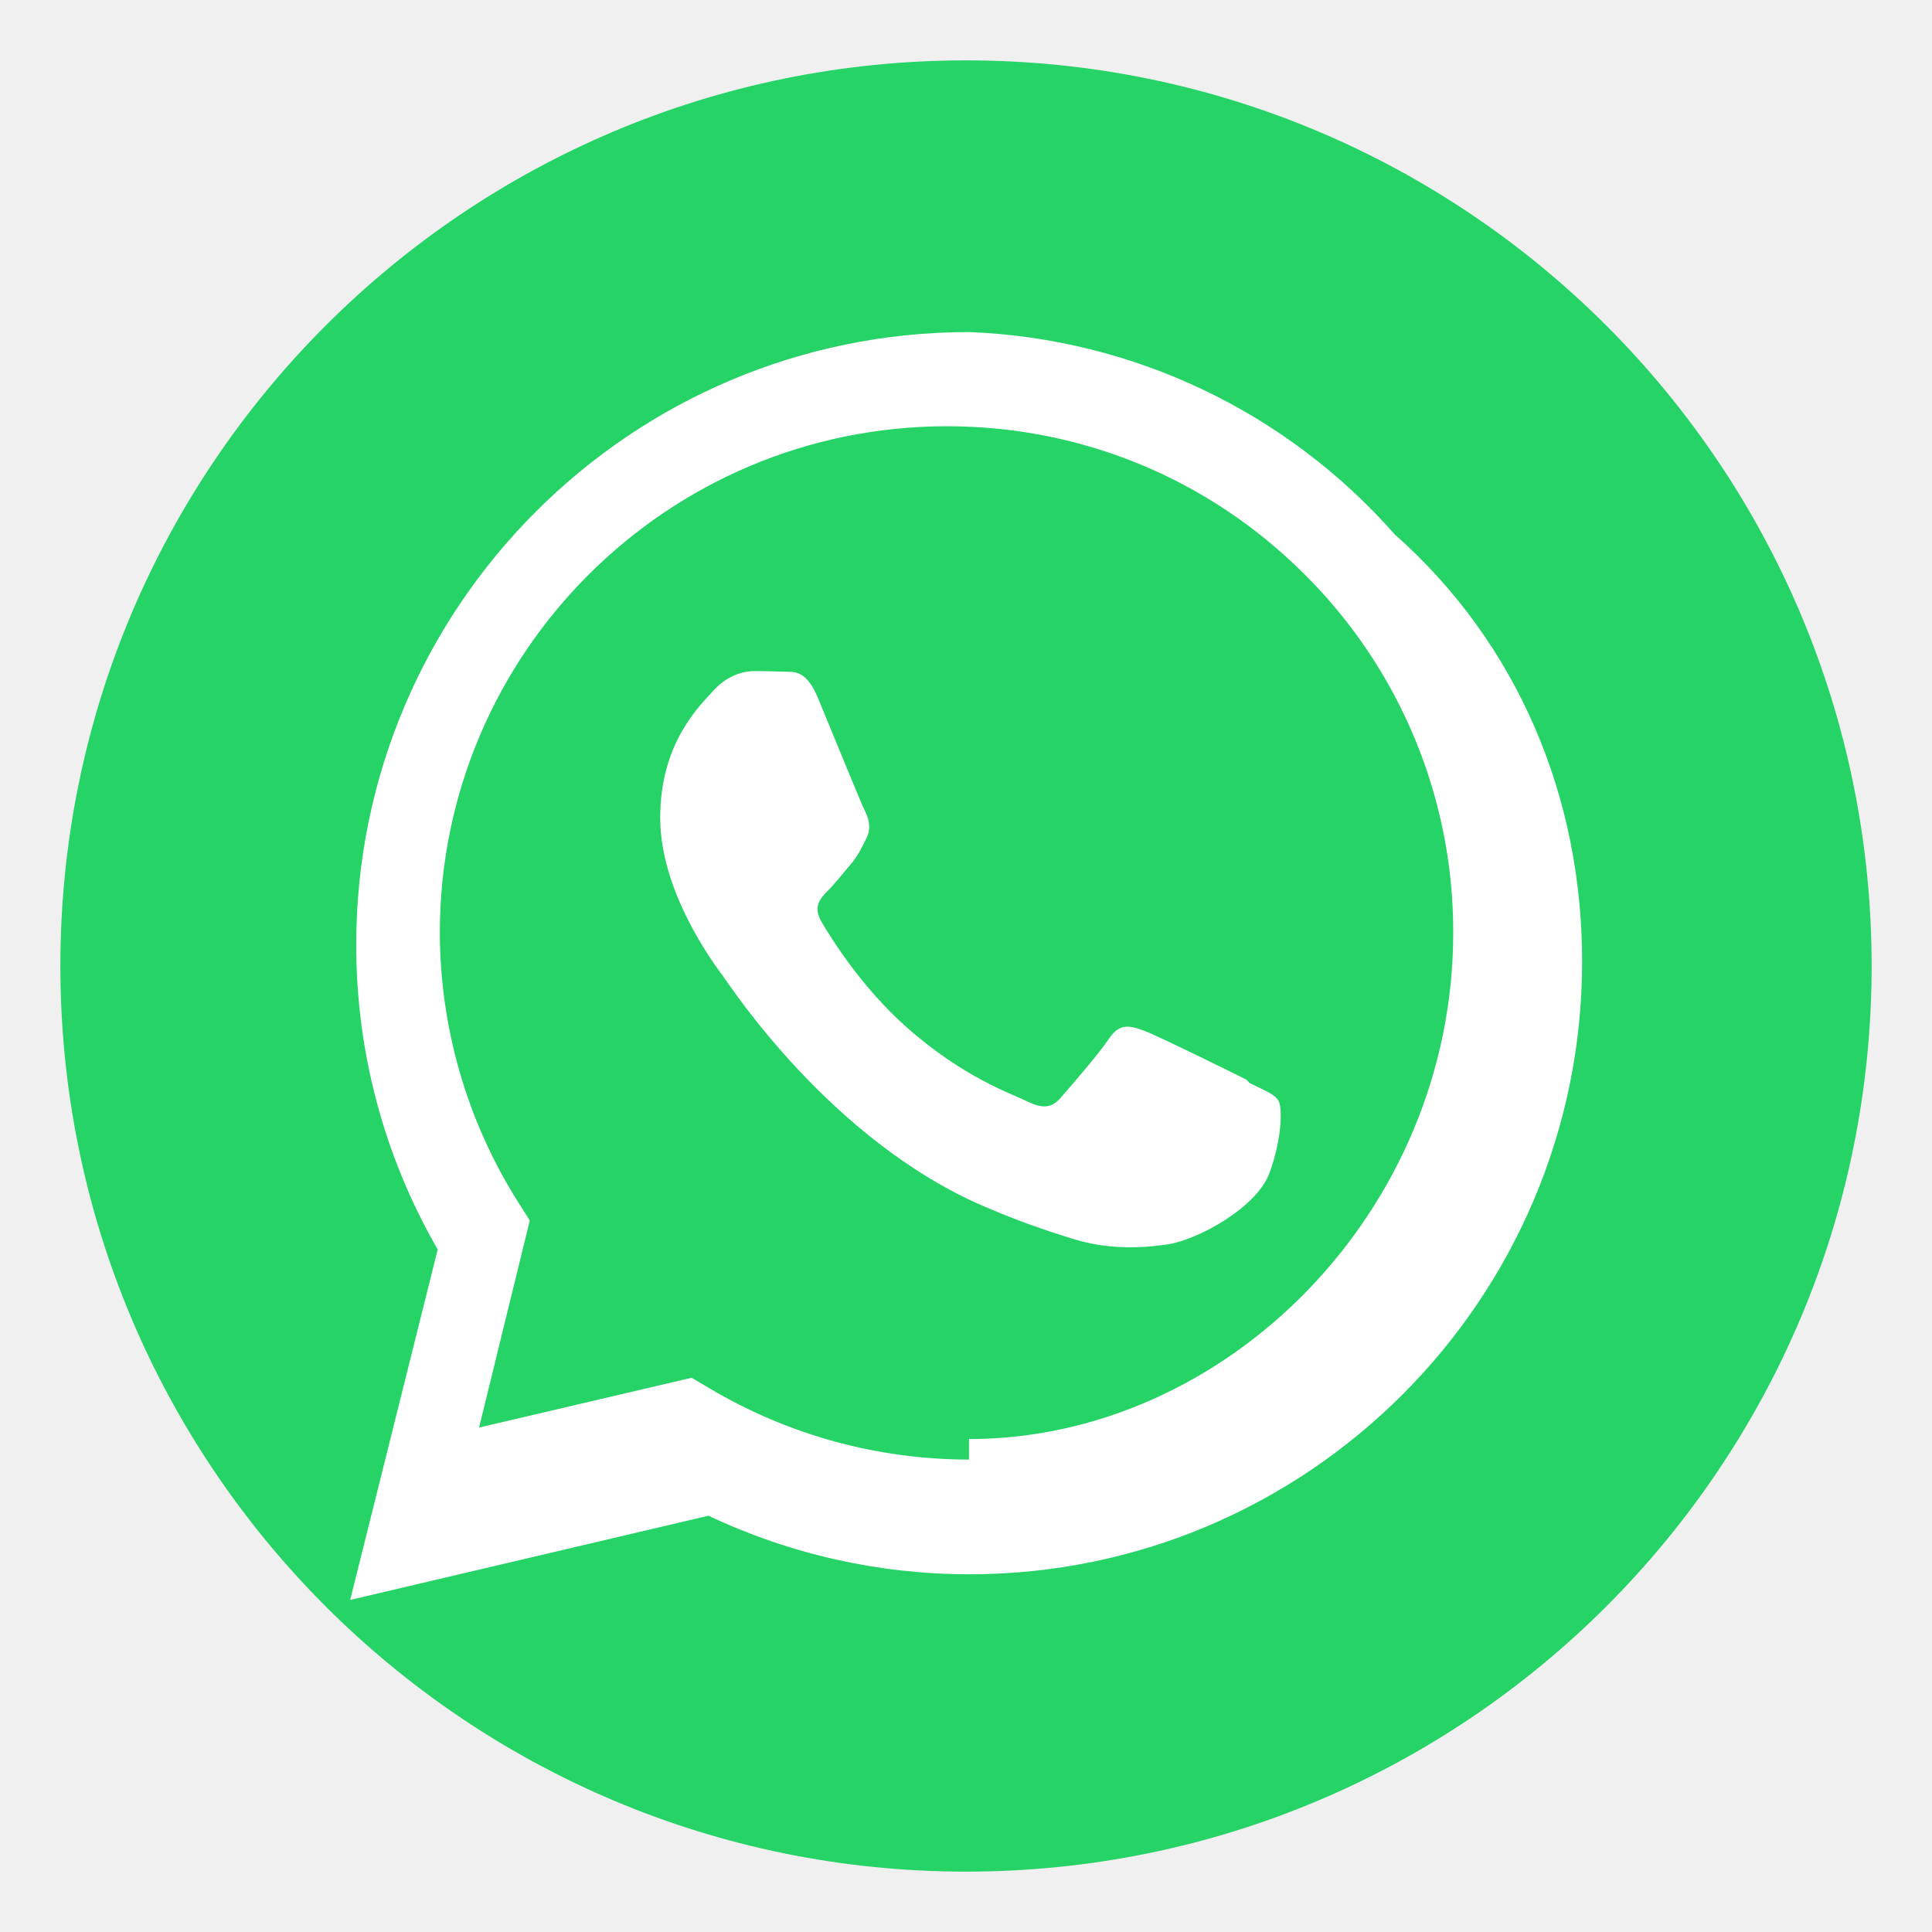
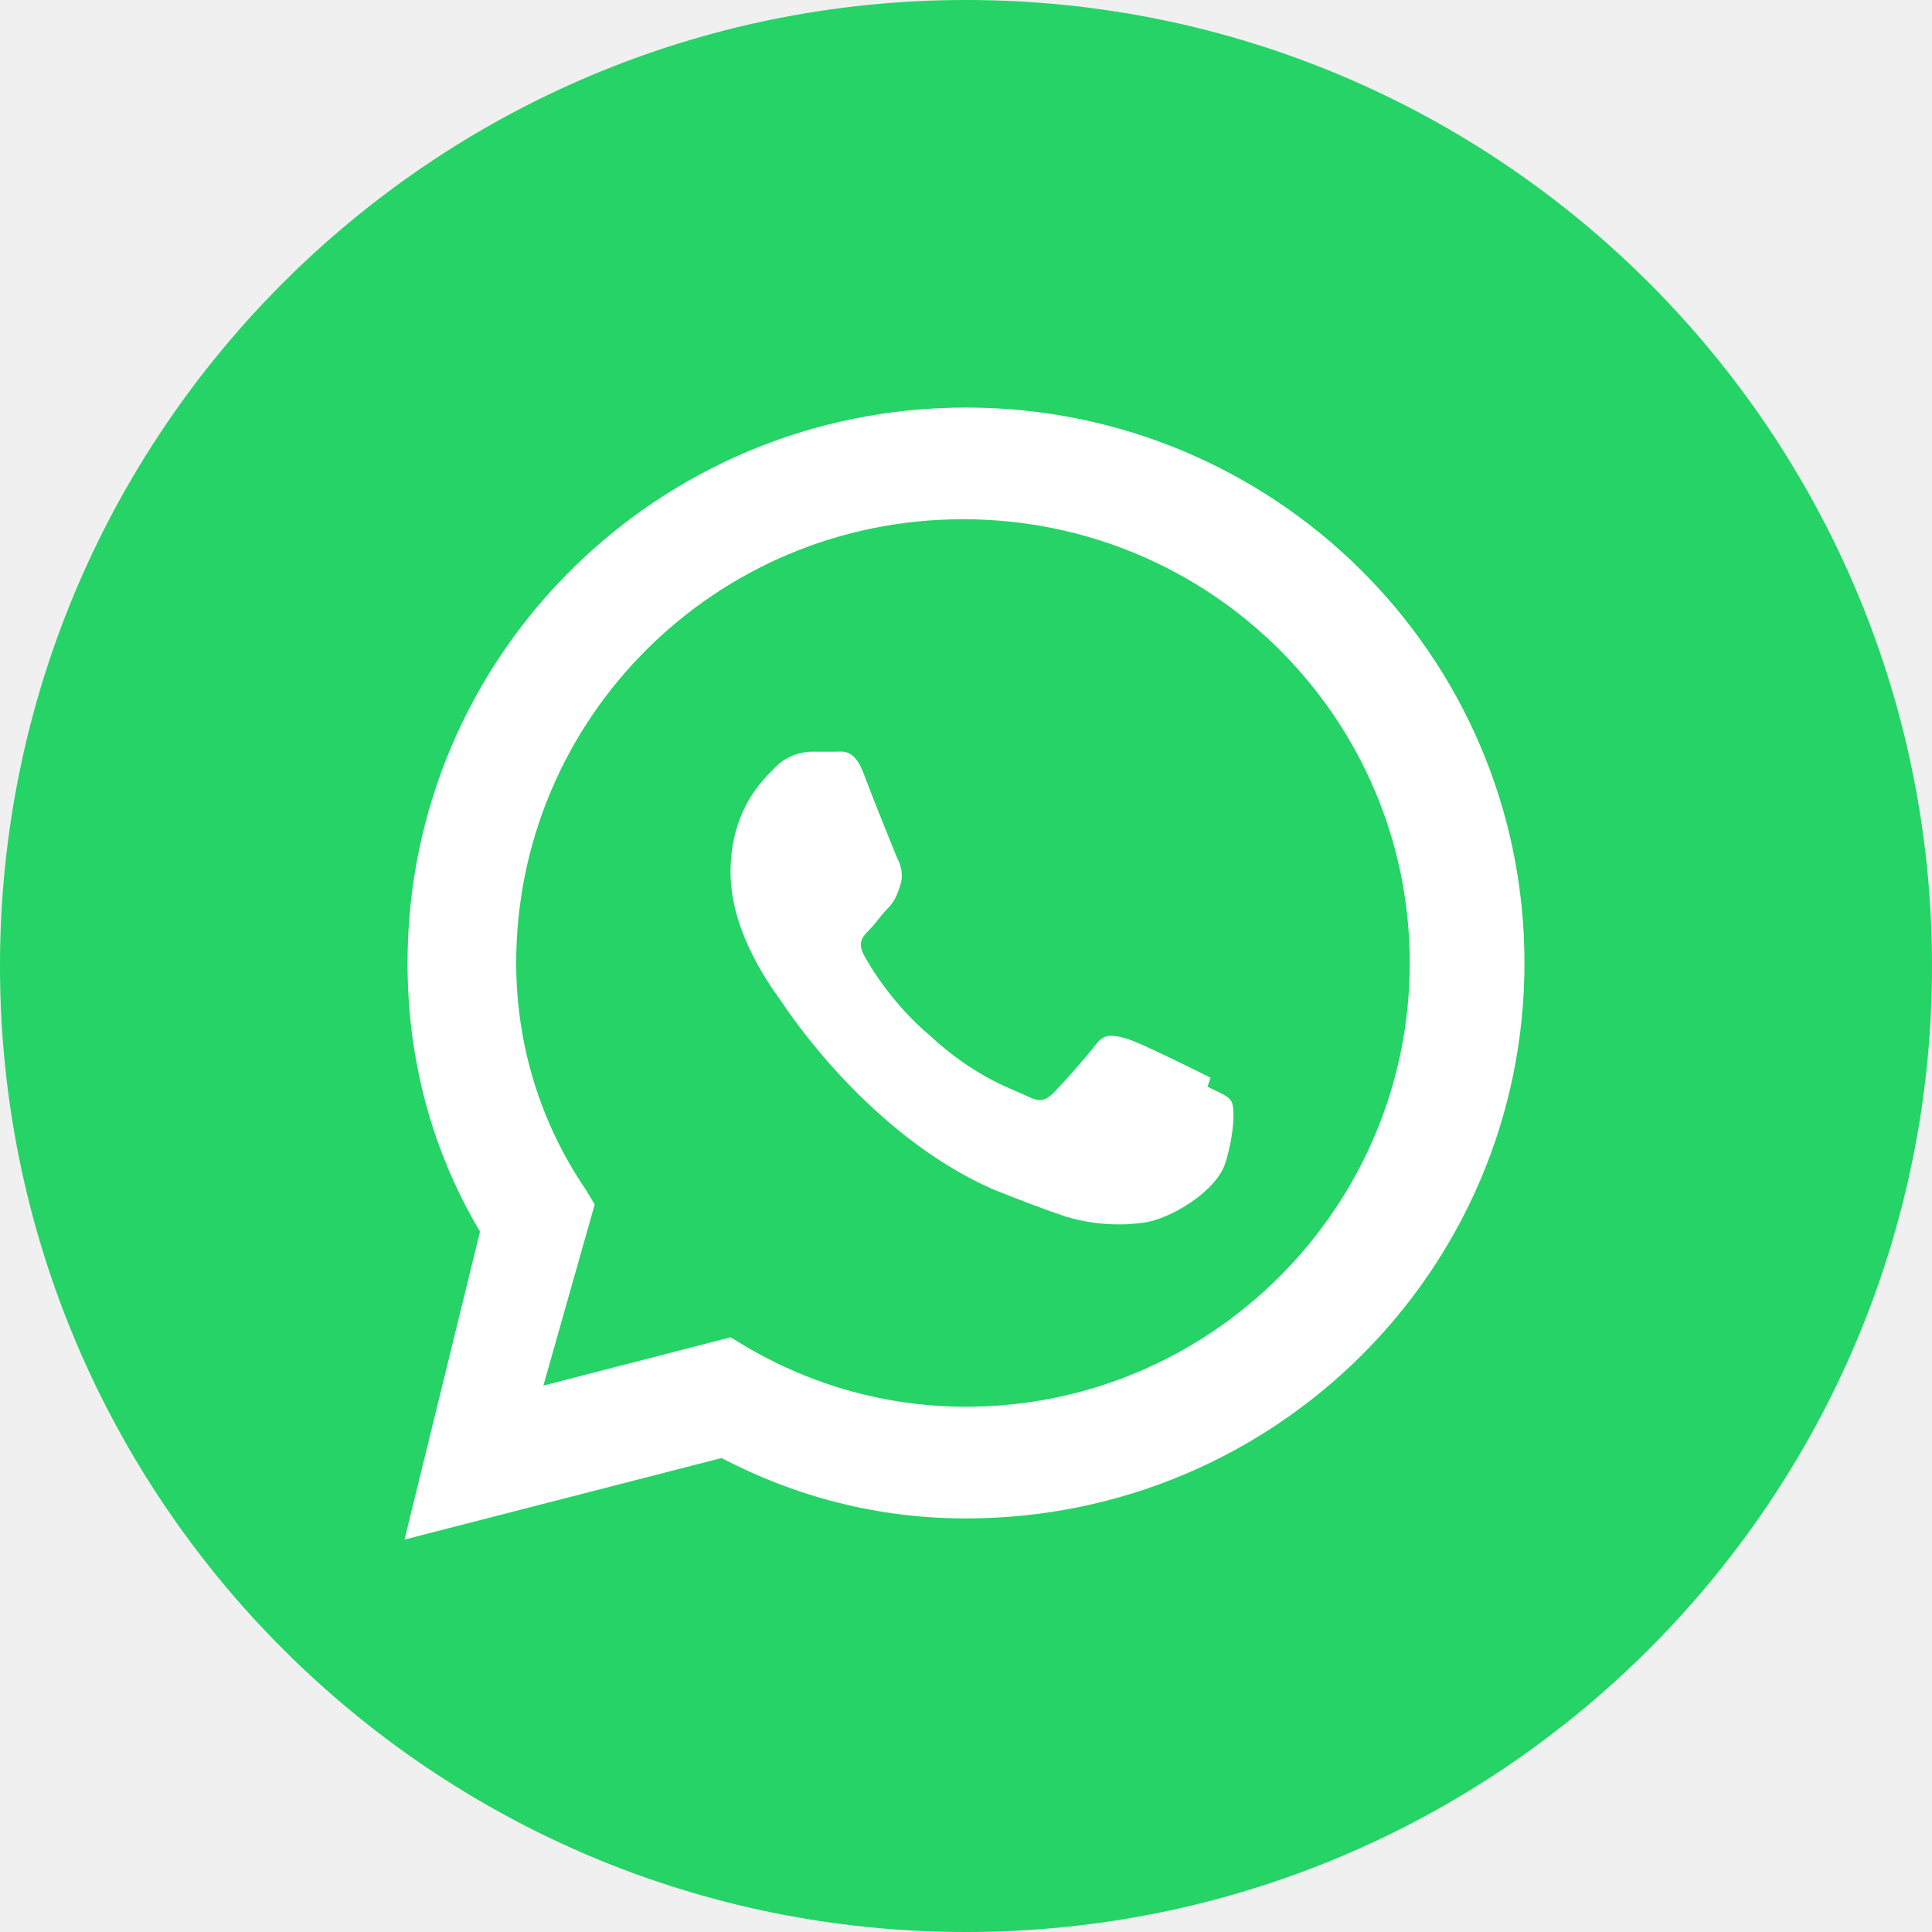
- <svg xmlns="http://www.w3.org/2000/svg" viewBox="0 0 64 64" role="img" aria-label="WhatsApp">
-   <circle cx="32" cy="32" r="30" fill="#25D366" />
-   <path fill="#fff" d="M46.2 17.7A19.8 19.8 0 0 0 32.1 11C20.9 11 11.8 20.1 11.8 31.3c0 3.56.93 7.03 2.7 10.09L11.6 53l11.87-2.79a20.2 20.2 0 0 0 8.63 1.94h.01c11.2 0 20.3-9.11 20.3-20.3 0-5.43-2.11-10.52-6.21-14.15Zm-14.1 30.65h-.01a16.82 16.82 0 0 1-8.57-2.35l-.61-.36-7.04 1.65 1.68-6.86-.4-.63a16.78 16.78 0 0 1-2.58-8.9c0-9.25 7.53-16.78 16.8-16.78 4.48 0 8.69 1.75 11.85 4.91a16.68 16.68 0 0 1 4.92 11.86c0 9.25-7.53 16.78-16.04 16.78Zm9.2-12.58c-.5-.25-2.95-1.46-3.41-1.63-.46-.17-.8-.25-1.14.25-.34.51-1.31 1.63-1.61 1.97-.29.34-.59.38-1.1.13-.5-.25-2.12-.78-4.04-2.49-1.49-1.33-2.5-2.97-2.79-3.47-.29-.51-.03-.78.22-1.03.23-.23.51-.59.76-.88.25-.3.34-.51.51-.85.17-.34.08-.64-.04-.89-.13-.25-1.14-2.74-1.56-3.75-.41-.99-.83-.86-1.14-.88-.29-.01-.63-.02-.97-.02s-.89.13-1.35.64c-.46.51-1.77 1.73-1.77 4.22s1.82 4.89 2.07 5.23c.25.34 3.57 5.45 8.65 7.64 1.21.52 2.15.83 2.89 1.06 1.22.39 2.33.33 3.21.2.98-.15 2.95-1.21 3.37-2.38.42-1.17.42-2.17.29-2.38-.12-.21-.46-.34-.97-.59Z" />
+ <svg xmlns="http://www.w3.org/2000/svg" viewBox="0 0 64 64" aria-label="WhatsApp" role="img">
+   <circle cx="32" cy="32" r="32" fill="#25D366" />
+   <path fill="#fff" d="M32 13.5c-10.2 0-18.5 8.2-18.5 18.4 0 3.2.8 6.2 2.4 8.9L13.4 51l10.5-2.7c2.5 1.3 5.2 2 8.1 2 10.2 0 18.5-8.2 18.5-18.4S42.2 13.5 32 13.5zm0 33.1c-2.6 0-5.1-.7-7.3-2l-.5-.3-6.2 1.6 1.7-6-.3-.5c-1.5-2.2-2.3-4.8-2.3-7.5 0-8.1 6.6-14.7 14.8-14.7s14.8 6.6 14.8 14.7-6.6 14.7-14.7 14.7zm8.1-10.9c-.4-.2-2.4-1.2-2.8-1.3-.4-.1-.7-.2-1 .2-.3.4-1.1 1.3-1.4 1.6-.3.3-.5.3-.9.1-.4-.2-1.7-.6-3.2-2-1.2-1-2-2.3-2.2-2.7-.2-.4 0-.6.2-.8.2-.2.4-.5.6-.7.2-.2.3-.4.4-.7.1-.3.1-.5 0-.8-.1-.2-.9-2.2-1.2-3-.3-.8-.7-.7-.9-.7h-.8c-.3 0-.8.1-1.2.5-.4.4-1.5 1.4-1.5 3.5s1.5 4 1.7 4.3c.2.3 2.9 4.4 7 6.2 1 .4 1.8.7 2.4.9 1 .3 1.9.3 2.6.2.8-.1 2.4-1 2.7-2 .3-1 .3-1.8.2-2-.1-.2-.4-.3-.8-.5z" />
</svg>
